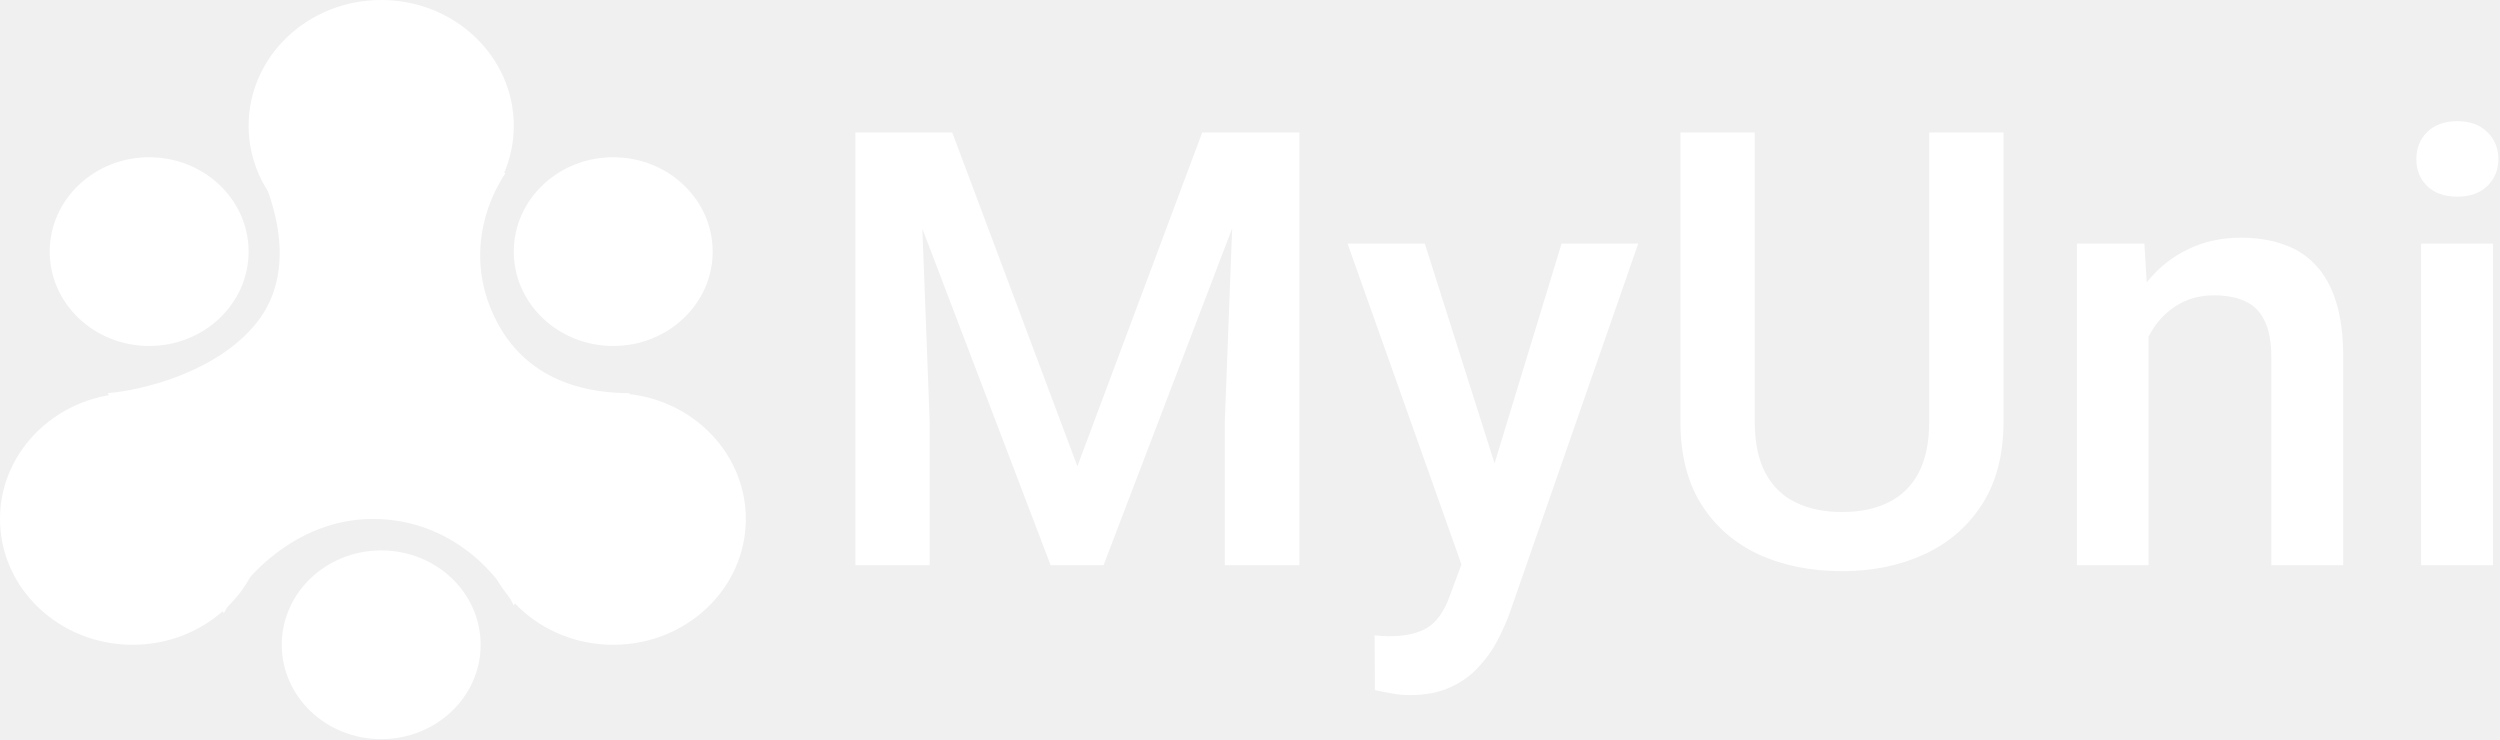
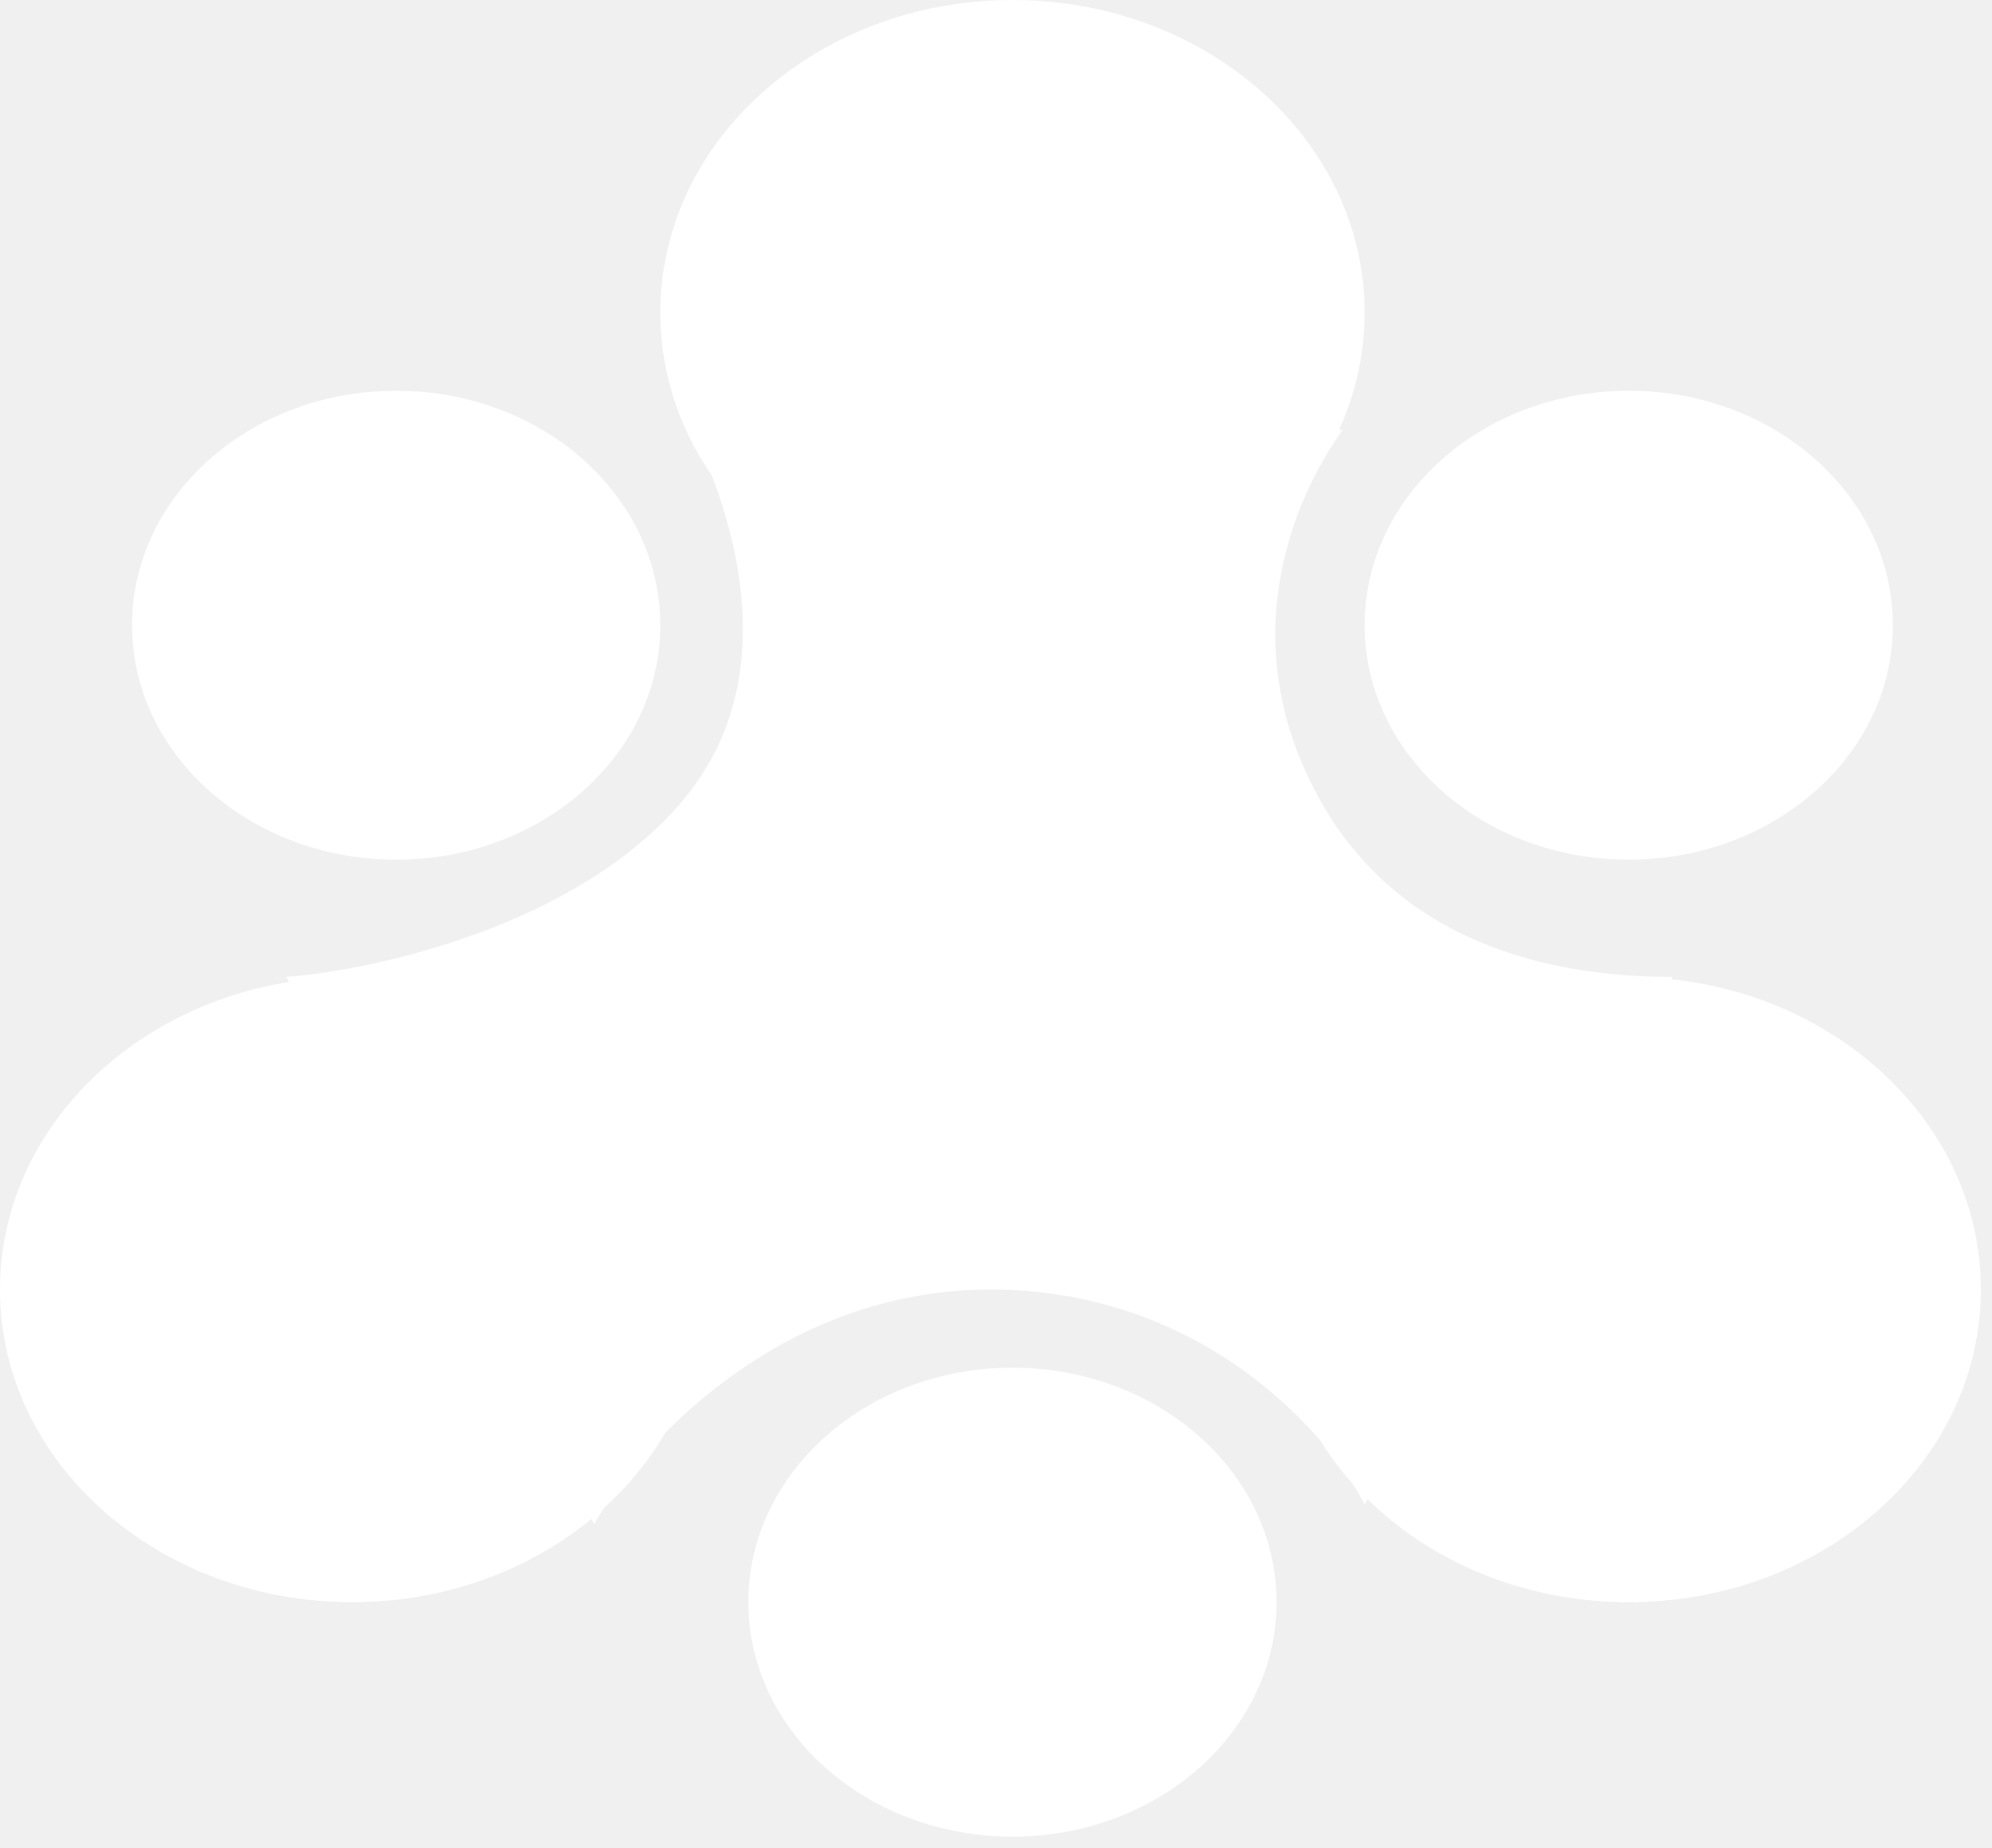
- <svg xmlns="http://www.w3.org/2000/svg" width="230" height="68" viewBox="0 0 230 68" fill="none">
-   <path d="M47.268 11.575C47.268 17.967 41.807 23.149 35.07 23.149C28.333 23.149 22.872 17.967 22.872 11.575C22.872 5.182 28.333 0 35.07 0C41.807 0 47.268 5.182 47.268 11.575Z" fill="white" />
-   <path d="M24.396 47.745C24.396 54.138 18.935 59.32 12.198 59.32C5.461 59.32 0 54.138 0 47.745C0 41.353 5.461 36.171 12.198 36.171C18.935 36.171 24.396 41.353 24.396 47.745Z" fill="white" />
-   <path d="M68.615 47.745C68.615 54.138 63.154 59.32 56.417 59.32C49.68 59.32 44.219 54.138 44.219 47.745C44.219 41.353 49.68 36.171 56.417 36.171C63.154 36.171 68.615 41.353 68.615 47.745Z" fill="white" />
-   <path d="M23.634 29.659C27.294 25.029 25.413 18.808 23.634 15.19L46.506 15.914C44.727 18.566 42.694 23.872 45.743 29.659C48.793 35.446 54.638 36.169 57.942 36.169L47.268 55.702C45.998 53.049 41.626 47.744 34.307 47.744C26.989 47.744 22.109 53.531 20.585 56.425L9.911 36.169C12.96 35.928 19.975 34.289 23.634 29.659Z" fill="white" />
-   <path d="M65.566 23.148C65.566 27.942 61.47 31.829 56.417 31.829C51.364 31.829 47.268 27.942 47.268 23.148C47.268 18.354 51.364 14.467 56.417 14.467C61.47 14.467 65.566 18.354 65.566 23.148Z" fill="white" />
-   <path d="M22.872 23.148C22.872 27.942 18.776 31.829 13.723 31.829C8.67 31.829 4.574 27.942 4.574 23.148C4.574 18.354 8.67 14.467 13.723 14.467C18.776 14.467 22.872 18.354 22.872 23.148Z" fill="white" />
-   <path d="M44.219 59.319C44.219 64.114 40.123 68 35.07 68C30.018 68 25.922 64.114 25.922 59.319C25.922 54.525 30.018 50.638 35.07 50.638C40.123 50.638 44.219 54.525 44.219 59.319Z" fill="white" />
-   <path d="M81.483 12.188H87.608L99.12 42.895L110.604 12.188H116.729L101.526 52H96.659L81.483 12.188ZM78.694 12.188H84.519L85.53 38.766V52H78.694V12.188ZM113.694 12.188H119.546V52H112.683V38.766L113.694 12.188ZM135.624 48.773L143.663 22.414H150.718L138.851 56.512C138.577 57.241 138.222 58.034 137.784 58.891C137.347 59.747 136.772 60.559 136.061 61.324C135.369 62.108 134.503 62.737 133.464 63.211C132.425 63.703 131.167 63.949 129.69 63.949C129.107 63.949 128.542 63.895 127.995 63.785C127.466 63.694 126.965 63.594 126.491 63.484L126.464 58.453C126.646 58.471 126.865 58.49 127.12 58.508C127.394 58.526 127.612 58.535 127.776 58.535C128.87 58.535 129.782 58.398 130.511 58.125C131.24 57.87 131.832 57.45 132.288 56.867C132.762 56.284 133.163 55.5 133.491 54.516L135.624 48.773ZM131.085 22.414L138.112 44.562L139.288 51.508L134.722 52.684L123.976 22.414H131.085ZM177.487 12.188H184.323V38.793C184.323 41.819 183.667 44.353 182.354 46.395C181.042 48.436 179.255 49.977 176.995 51.016C174.753 52.036 172.246 52.547 169.476 52.547C166.614 52.547 164.061 52.036 161.819 51.016C159.577 49.977 157.809 48.436 156.515 46.395C155.239 44.353 154.601 41.819 154.601 38.793V12.188H161.436V38.793C161.436 40.707 161.765 42.284 162.421 43.523C163.077 44.745 164.007 45.647 165.21 46.23C166.413 46.814 167.835 47.105 169.476 47.105C171.116 47.105 172.529 46.814 173.714 46.23C174.917 45.647 175.847 44.745 176.503 43.523C177.159 42.284 177.487 40.707 177.487 38.793V12.188ZM197.667 28.73V52H191.077V22.414H197.284L197.667 28.73ZM196.491 36.113L194.358 36.086C194.377 33.99 194.668 32.066 195.233 30.316C195.817 28.566 196.619 27.062 197.64 25.805C198.679 24.547 199.918 23.581 201.358 22.906C202.798 22.213 204.403 21.867 206.171 21.867C207.593 21.867 208.878 22.068 210.026 22.469C211.193 22.852 212.186 23.48 213.007 24.355C213.845 25.23 214.483 26.37 214.921 27.773C215.358 29.159 215.577 30.863 215.577 32.887V52H208.96V32.859C208.96 31.438 208.75 30.316 208.331 29.496C207.93 28.658 207.338 28.065 206.554 27.719C205.788 27.354 204.831 27.172 203.683 27.172C202.552 27.172 201.541 27.409 200.647 27.883C199.754 28.357 198.998 29.004 198.378 29.824C197.776 30.645 197.311 31.592 196.983 32.668C196.655 33.743 196.491 34.892 196.491 36.113ZM229.358 22.414V52H222.741V22.414H229.358ZM222.304 14.648C222.304 13.646 222.632 12.816 223.288 12.16C223.963 11.486 224.892 11.148 226.077 11.148C227.244 11.148 228.164 11.486 228.839 12.16C229.513 12.816 229.851 13.646 229.851 14.648C229.851 15.633 229.513 16.453 228.839 17.109C228.164 17.766 227.244 18.094 226.077 18.094C224.892 18.094 223.963 17.766 223.288 17.109C222.632 16.453 222.304 15.633 222.304 14.648Z" fill="white" />
+ <svg xmlns="http://www.w3.org/2000/svg" width="69" height="64" viewBox="0 0 69 64" fill="none">
+   <path d="M47.268 10.827C47.268 16.807 41.807 21.655 35.07 21.655C28.333 21.655 22.872 16.807 22.872 10.827C22.872 4.848 28.333 0 35.07 0C41.807 0 47.268 4.848 47.268 10.827Z" fill="white" />
+   <path d="M24.396 44.663C24.396 50.643 18.935 55.491 12.198 55.491C5.461 55.491 0 50.643 0 44.663C0 38.684 5.461 33.836 12.198 33.836C18.935 33.836 24.396 38.684 24.396 44.663Z" fill="white" />
+   <path d="M68.615 44.663C68.615 50.643 63.154 55.491 56.417 55.491C49.68 55.491 44.219 50.643 44.219 44.663C44.219 38.684 49.68 33.836 56.417 33.836C63.154 33.836 68.615 38.684 68.615 44.663Z" fill="white" />
+   <path d="M23.634 27.744C27.294 23.413 25.413 17.593 23.634 14.21L46.506 14.887C44.727 17.368 42.694 22.33 45.743 27.744C48.793 33.158 54.638 33.834 57.942 33.834L47.268 52.106C45.998 49.624 41.626 44.662 34.307 44.662C26.989 44.662 22.109 50.075 20.585 52.782L9.911 33.834C12.96 33.609 19.975 32.075 23.634 27.744Z" fill="white" />
+   <path d="M65.566 21.654C65.566 26.139 61.47 29.774 56.417 29.774C51.364 29.774 47.268 26.139 47.268 21.654C47.268 17.169 51.364 13.533 56.417 13.533C61.47 13.533 65.566 17.169 65.566 21.654Z" fill="white" />
+   <path d="M22.872 21.654C22.872 26.139 18.776 29.774 13.723 29.774C8.67 29.774 4.574 26.139 4.574 21.654C4.574 17.169 8.67 13.533 13.723 13.533C18.776 13.533 22.872 17.169 22.872 21.654Z" fill="white" />
+   <path d="M44.219 55.49C44.219 59.974 40.123 63.61 35.07 63.61C30.018 63.61 25.922 59.974 25.922 55.49C25.922 51.005 30.018 47.369 35.07 47.369C40.123 47.369 44.219 51.005 44.219 55.49Z" fill="white" />
</svg>
